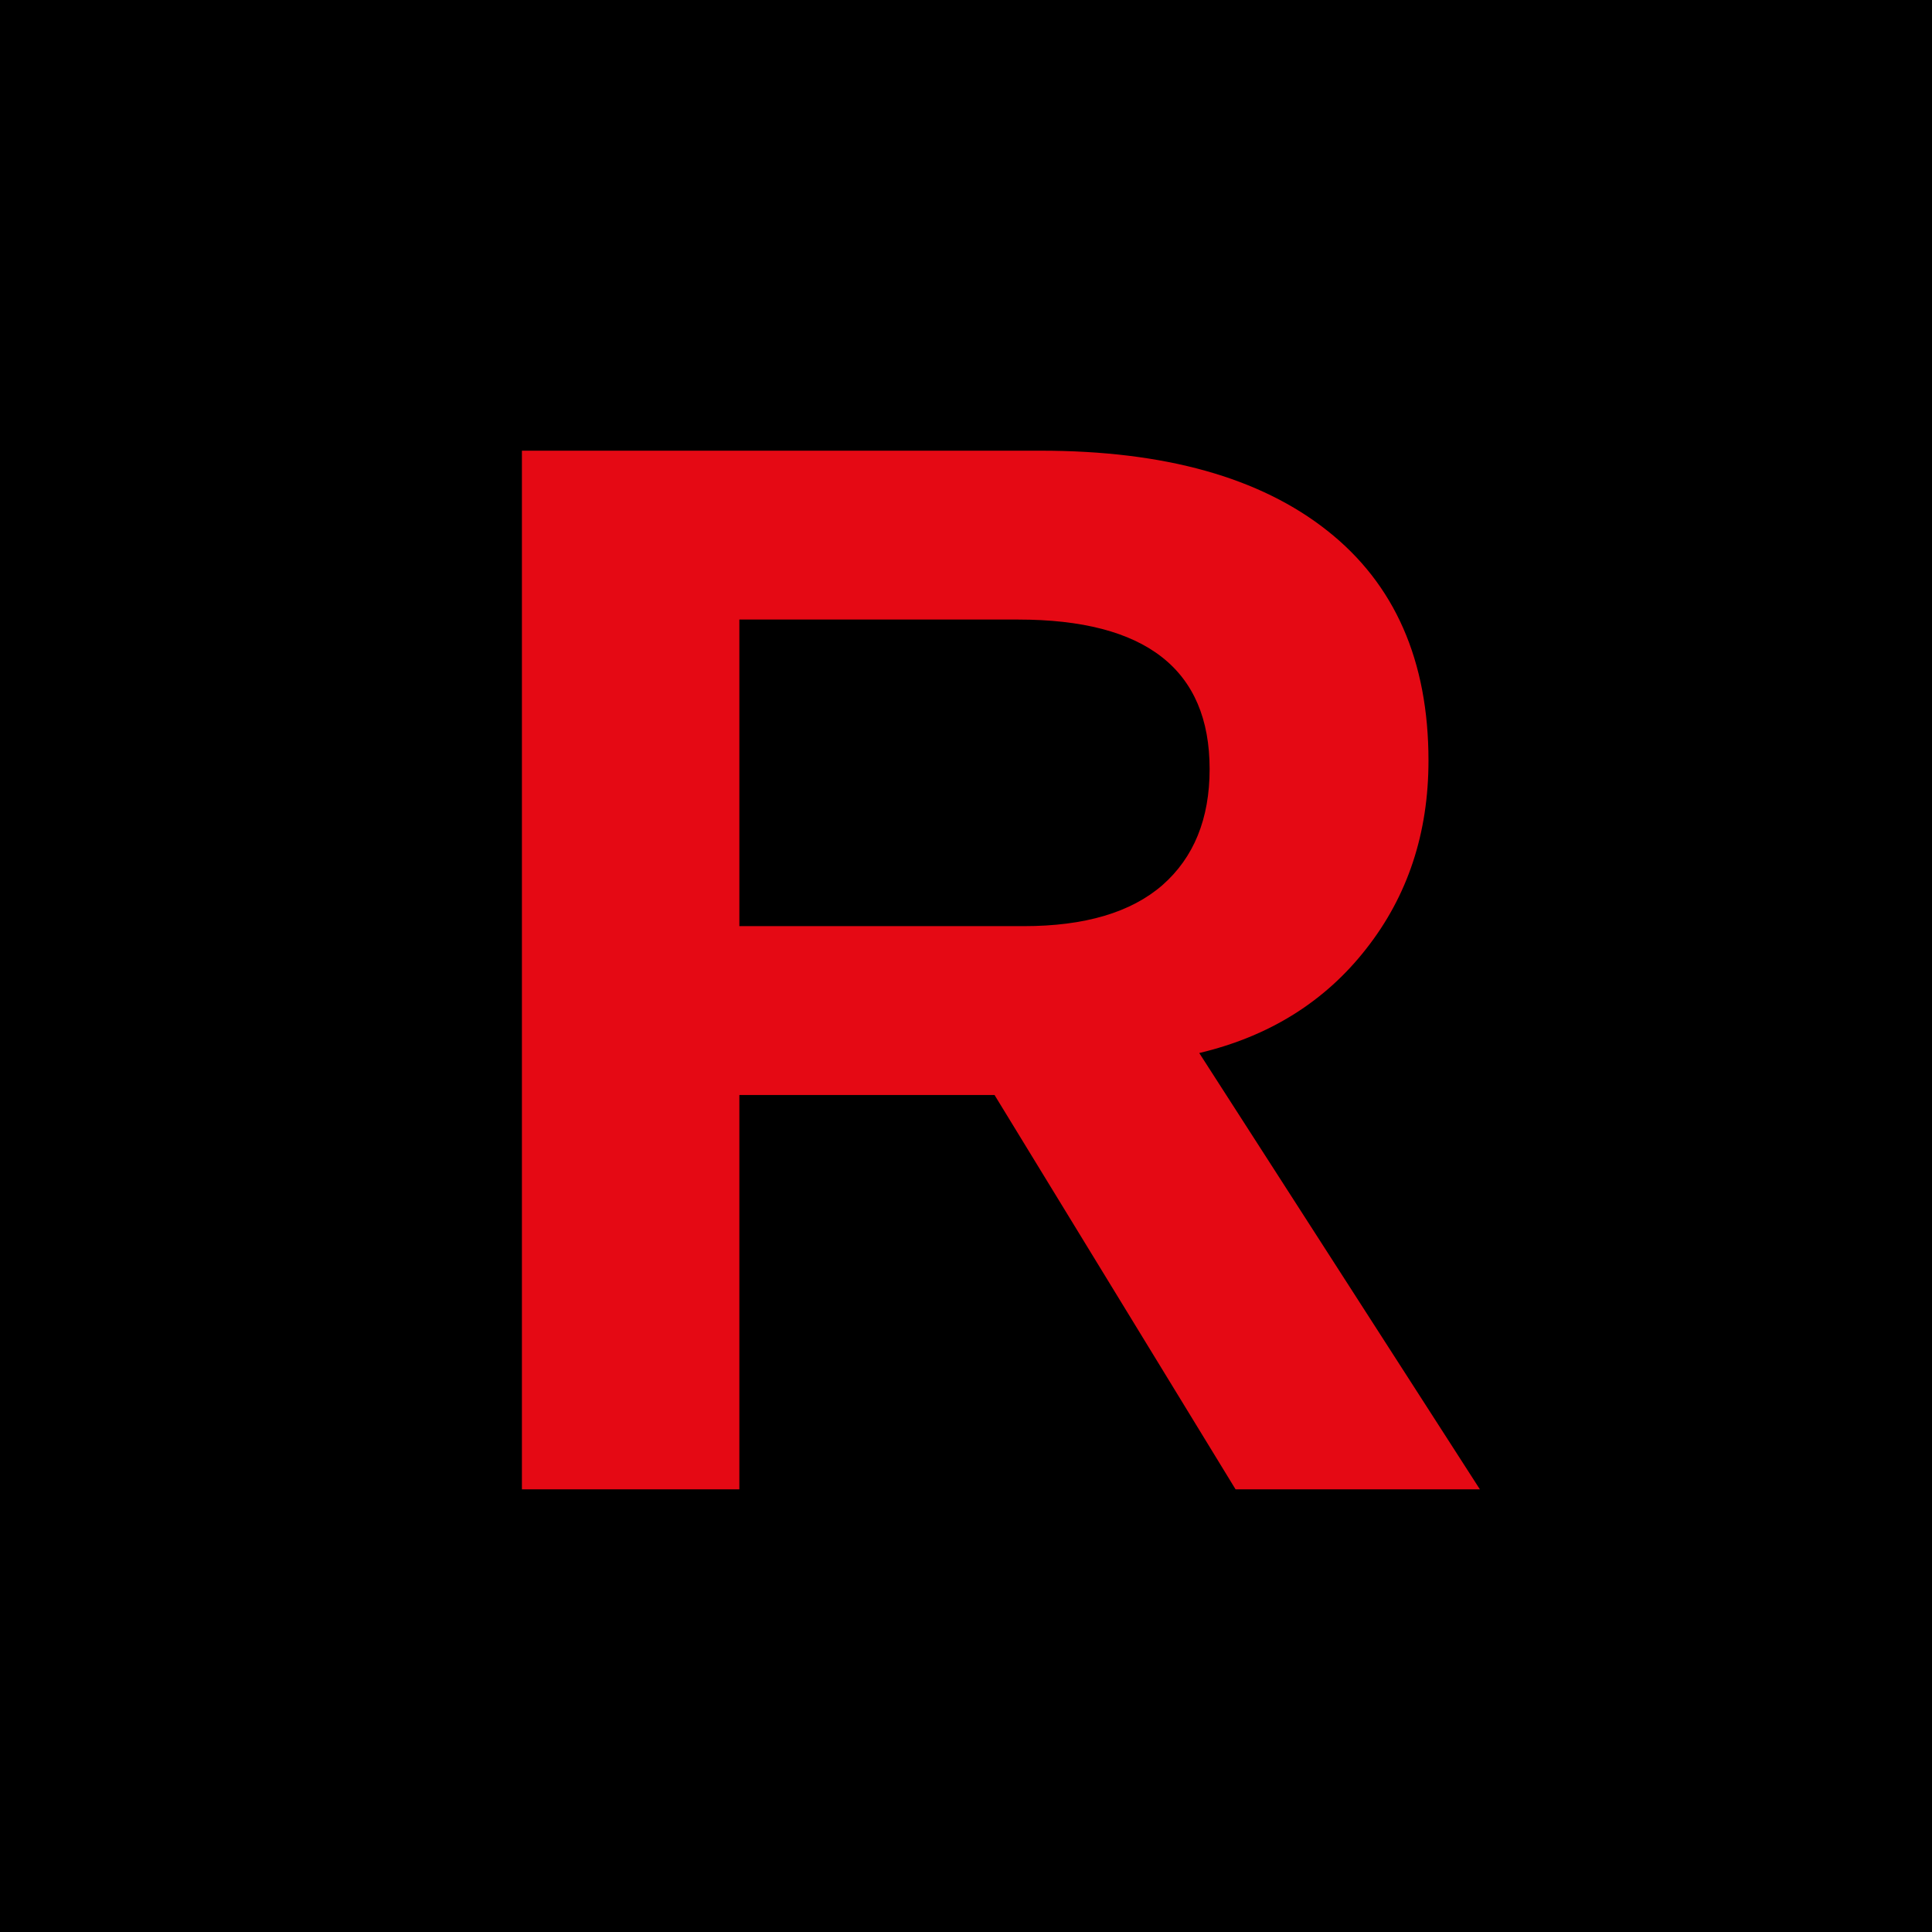
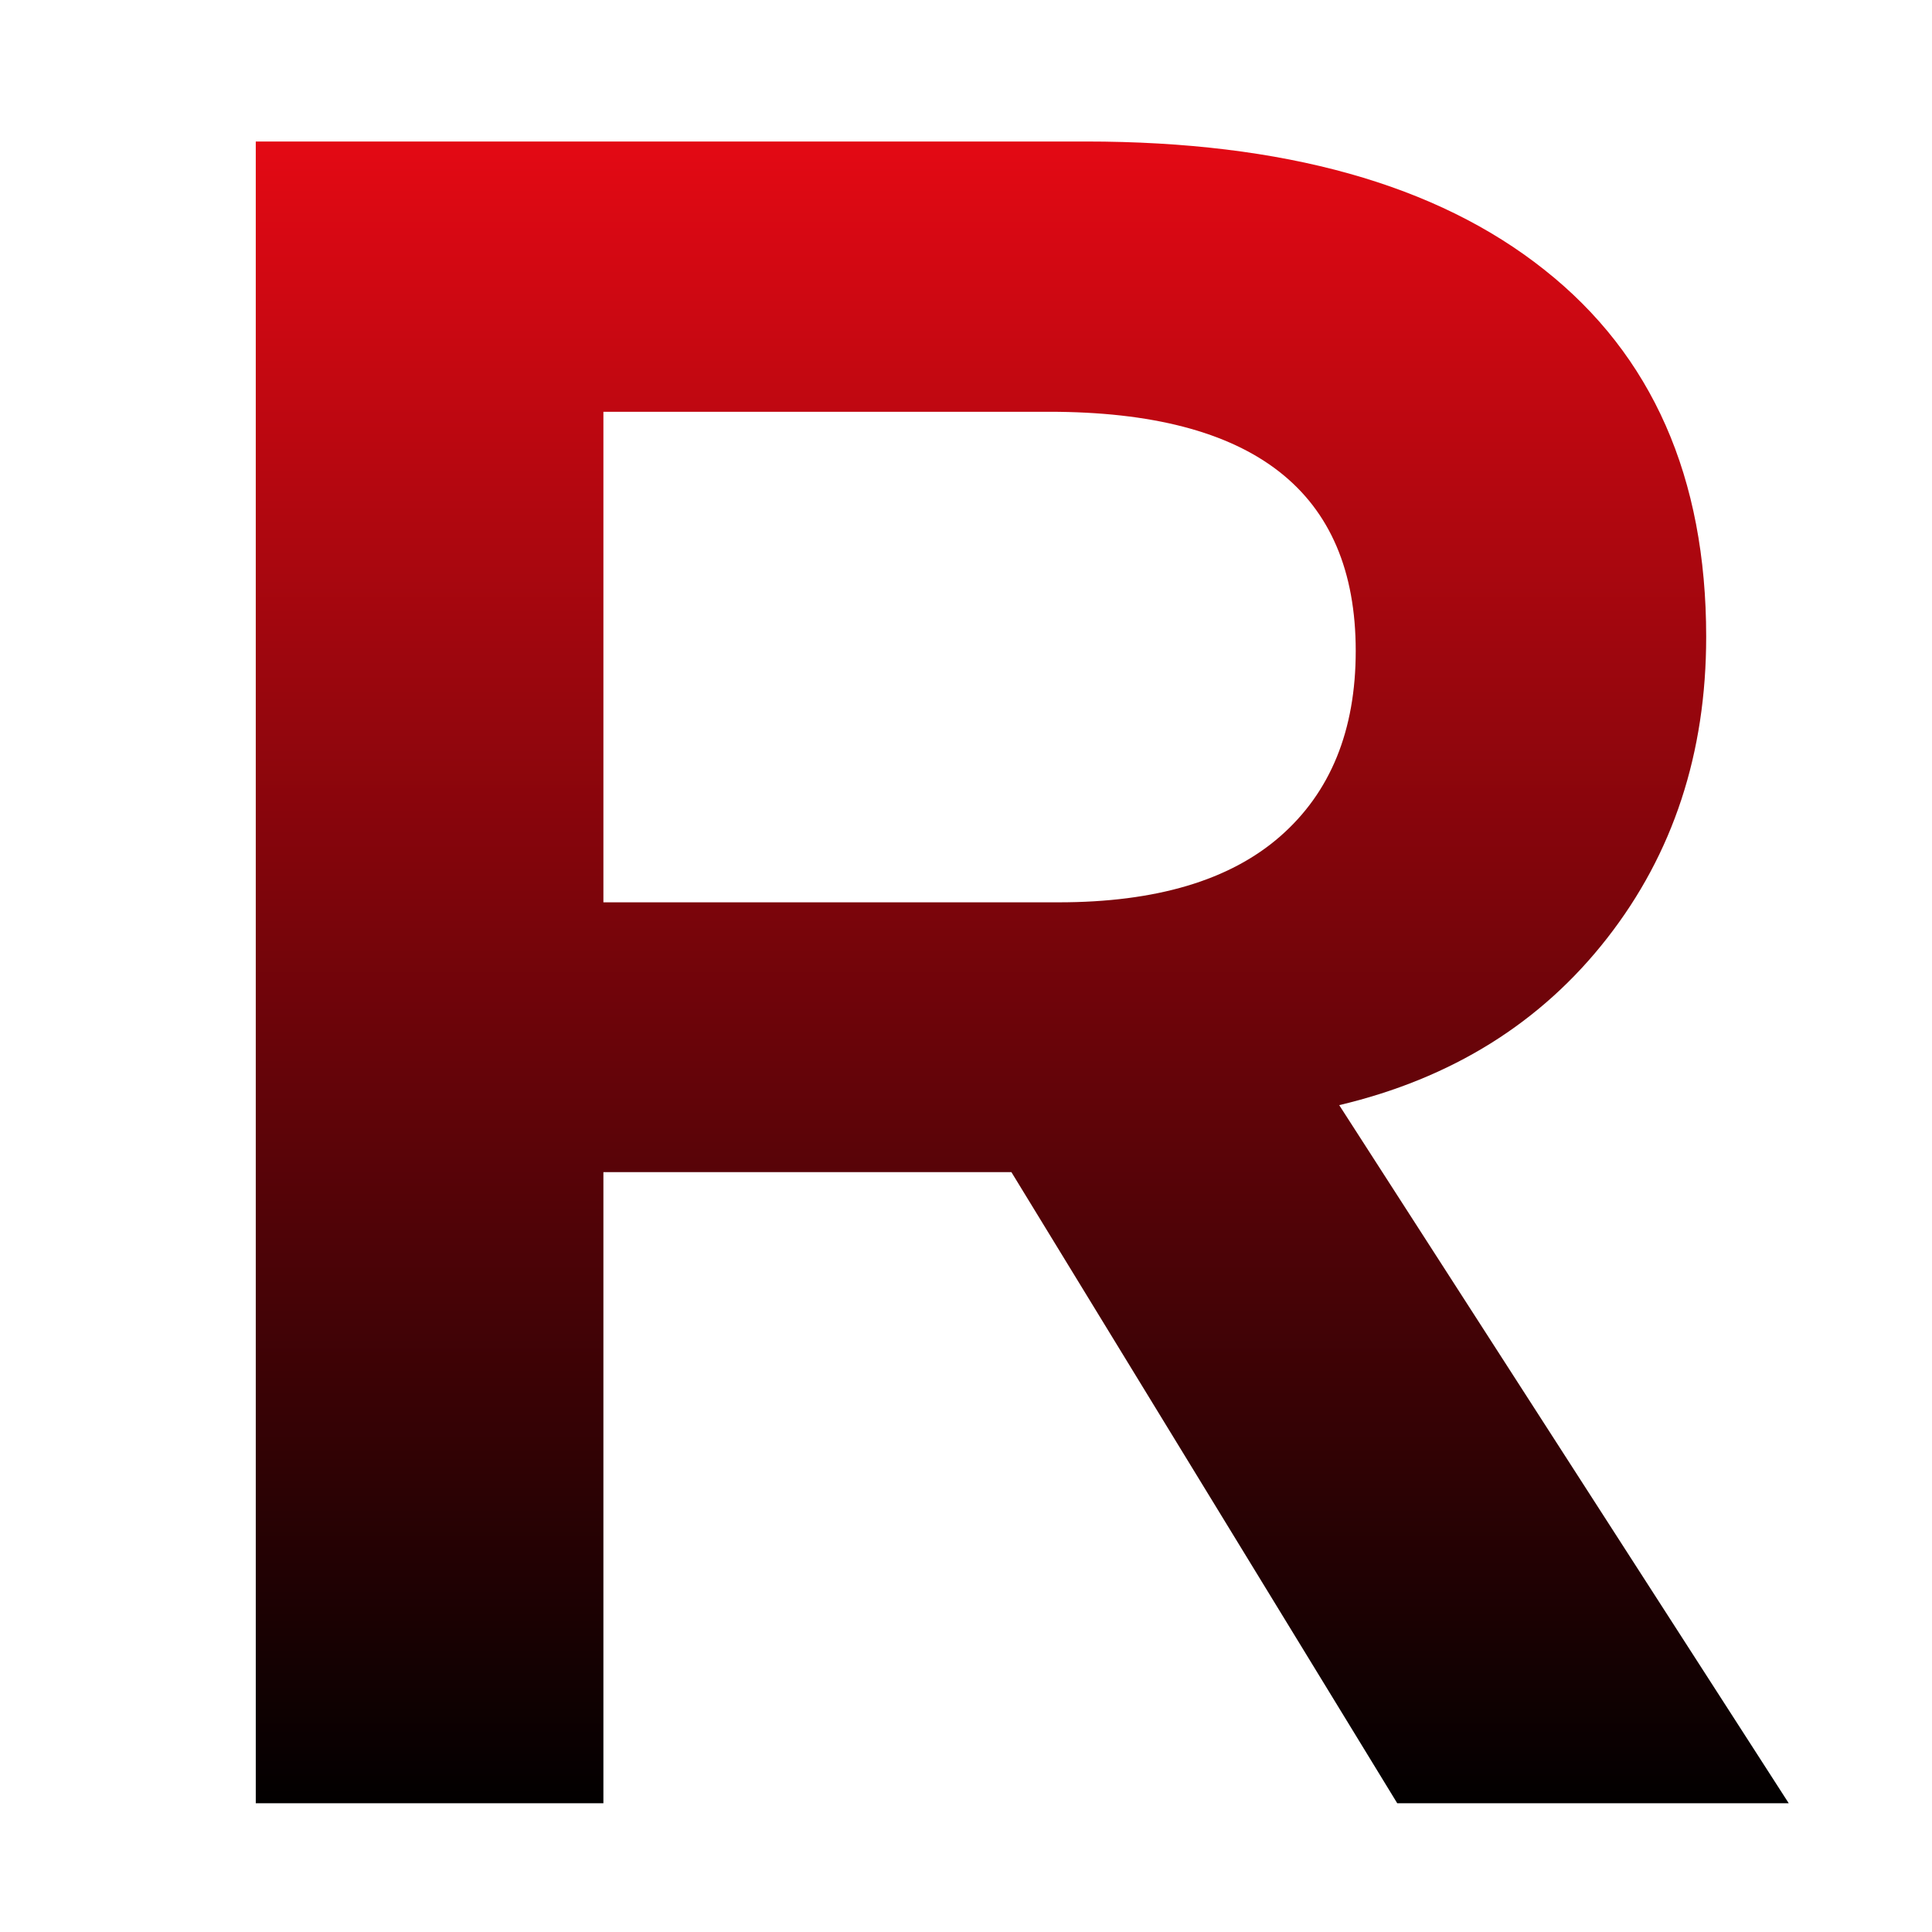
<svg xmlns="http://www.w3.org/2000/svg" width="64" height="64" viewBox="0 0 64 64">
-   <rect width="64" height="64" fill="black" />
-   <text x="50%" y="50%" text-anchor="middle" dominant-baseline="central" font-family="Arial, sans-serif" font-size="50" fill="#e50914" font-weight="bold">
+   <defs>
+     <linearGradient id="textGradient" x1="0" y1="0" x2="0" y2="1">
+       <stop offset="0%" stop-color="#e50914" />
+       <stop offset="100%" stop-color="#000000" />
+     </linearGradient>
+   </defs>
+   <rect width="64" height="64" fill="none" />
+   <text x="50%" y="50%" text-anchor="middle" dominant-baseline="central" font-family="Arial, sans-serif" font-size="80" fill="url(#textGradient)" font-weight="bold">
    R
  </text>
</svg>
